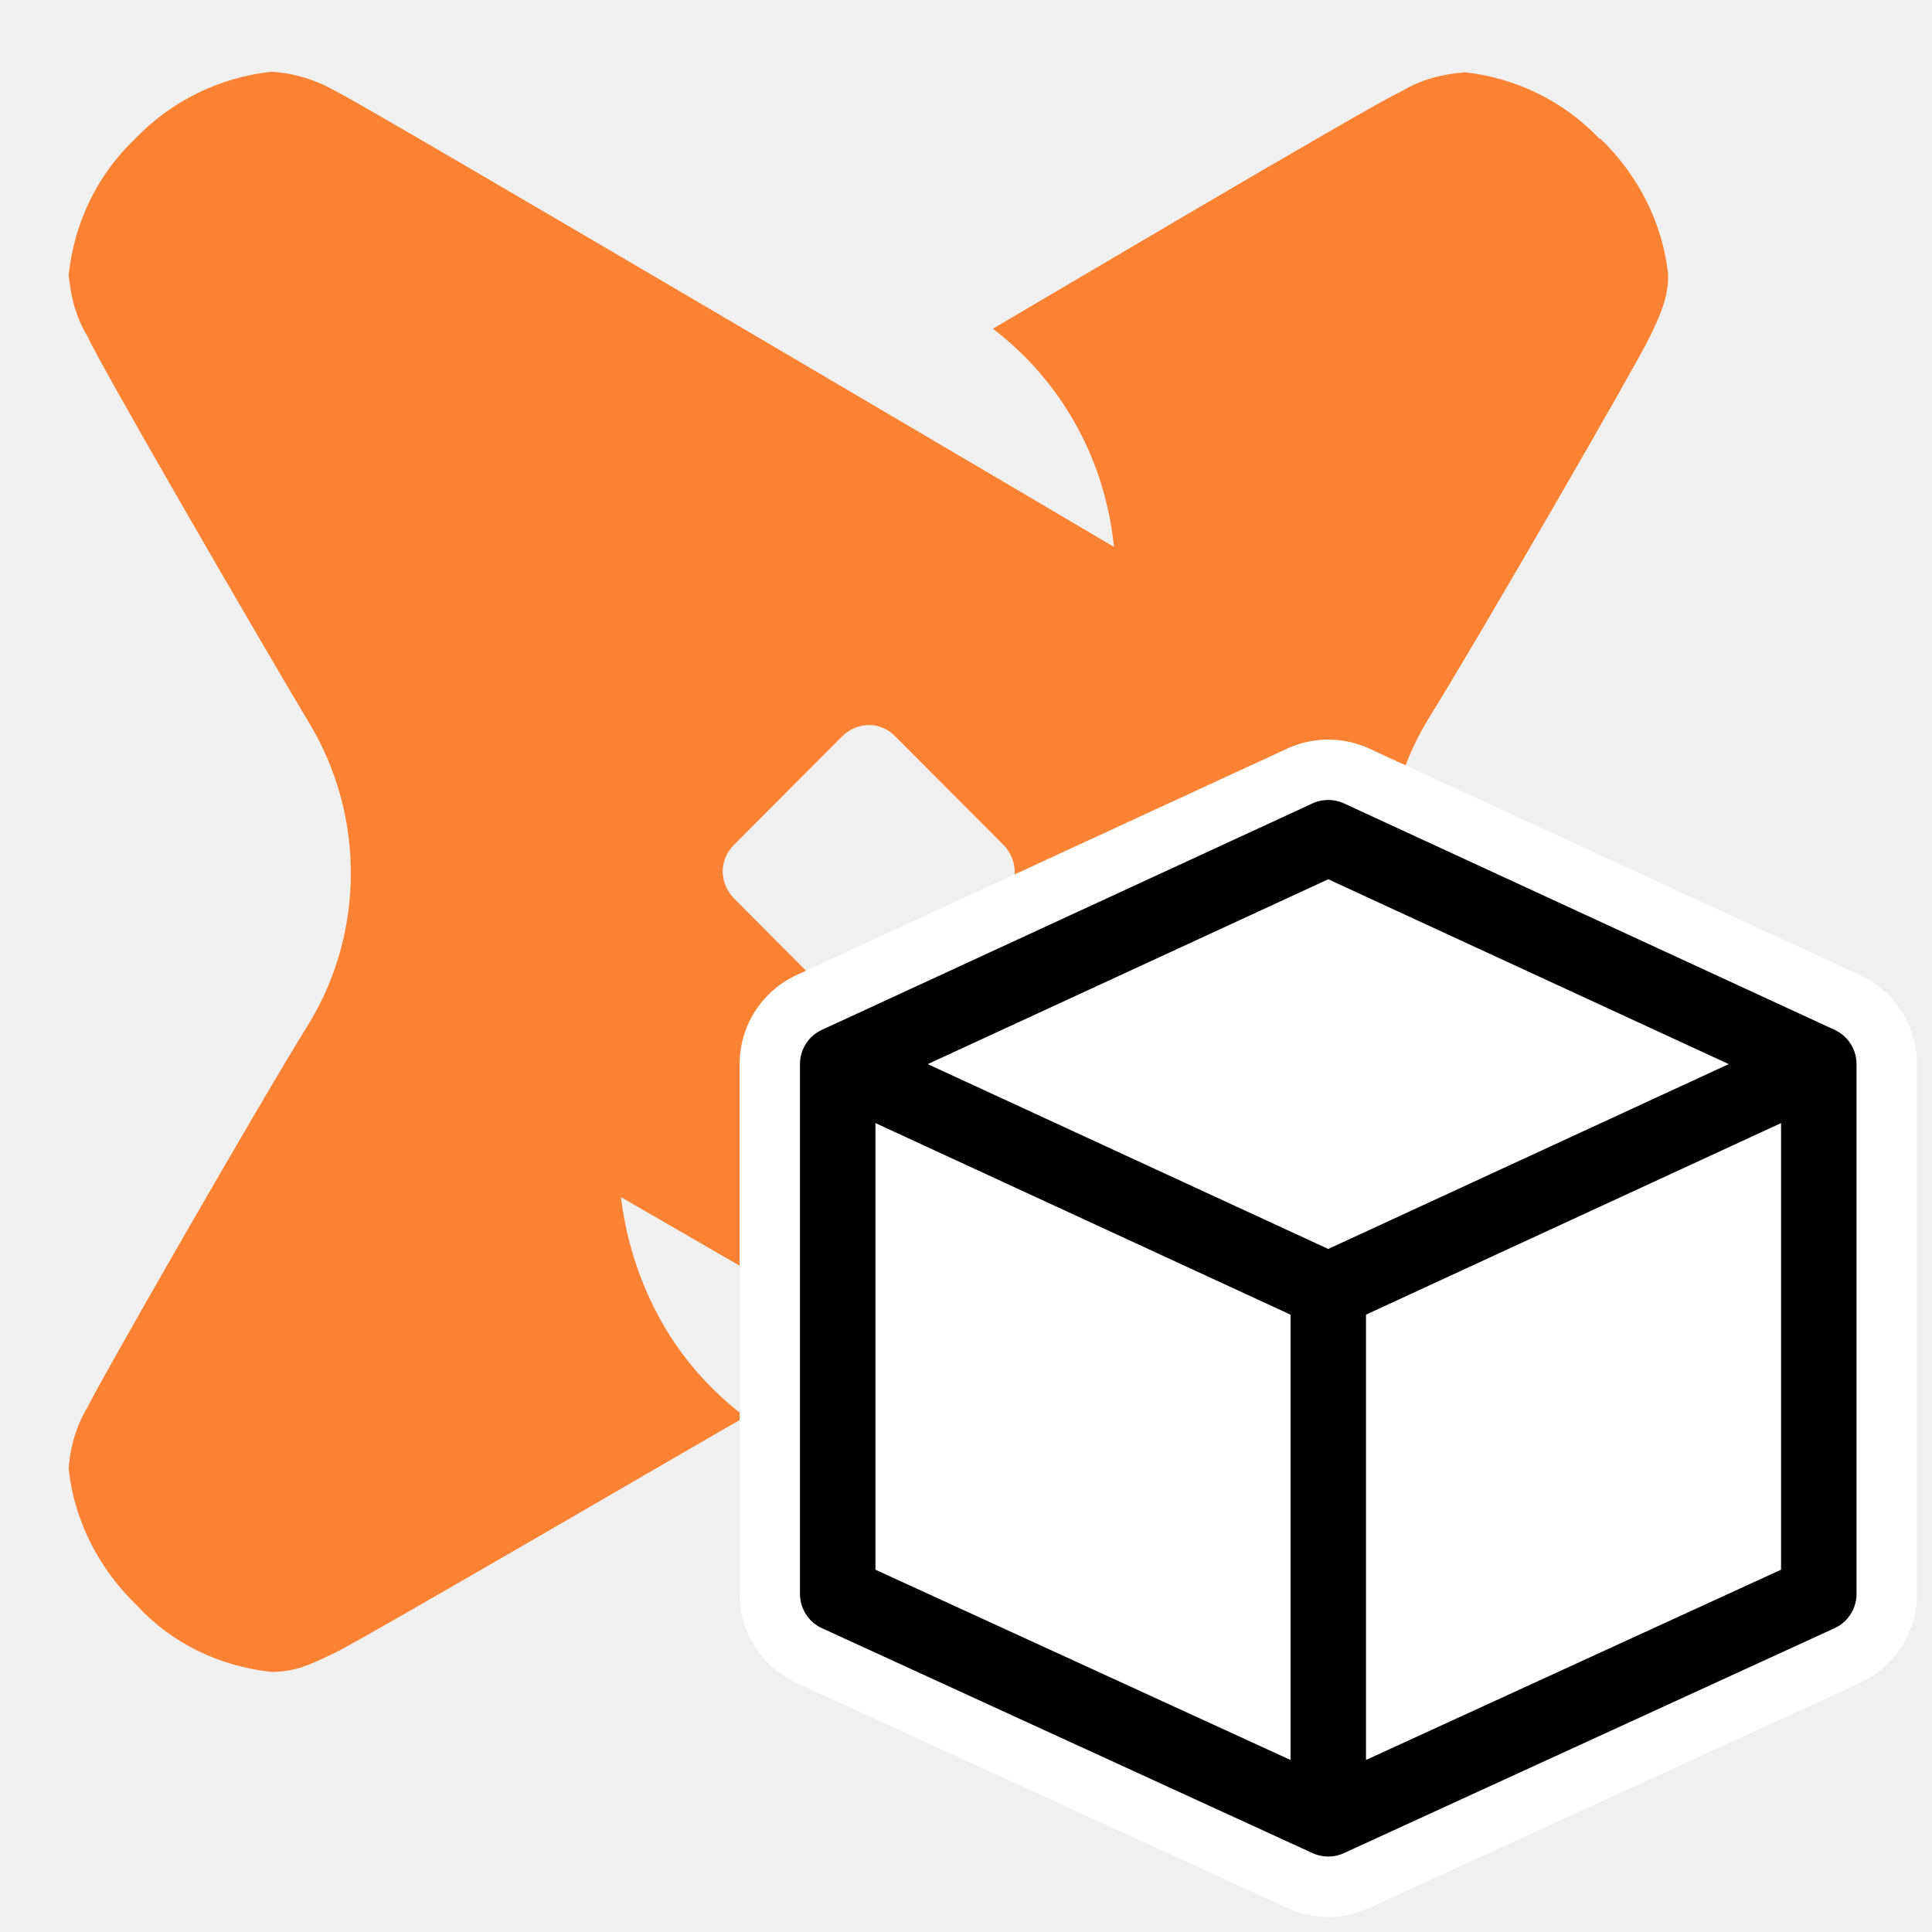
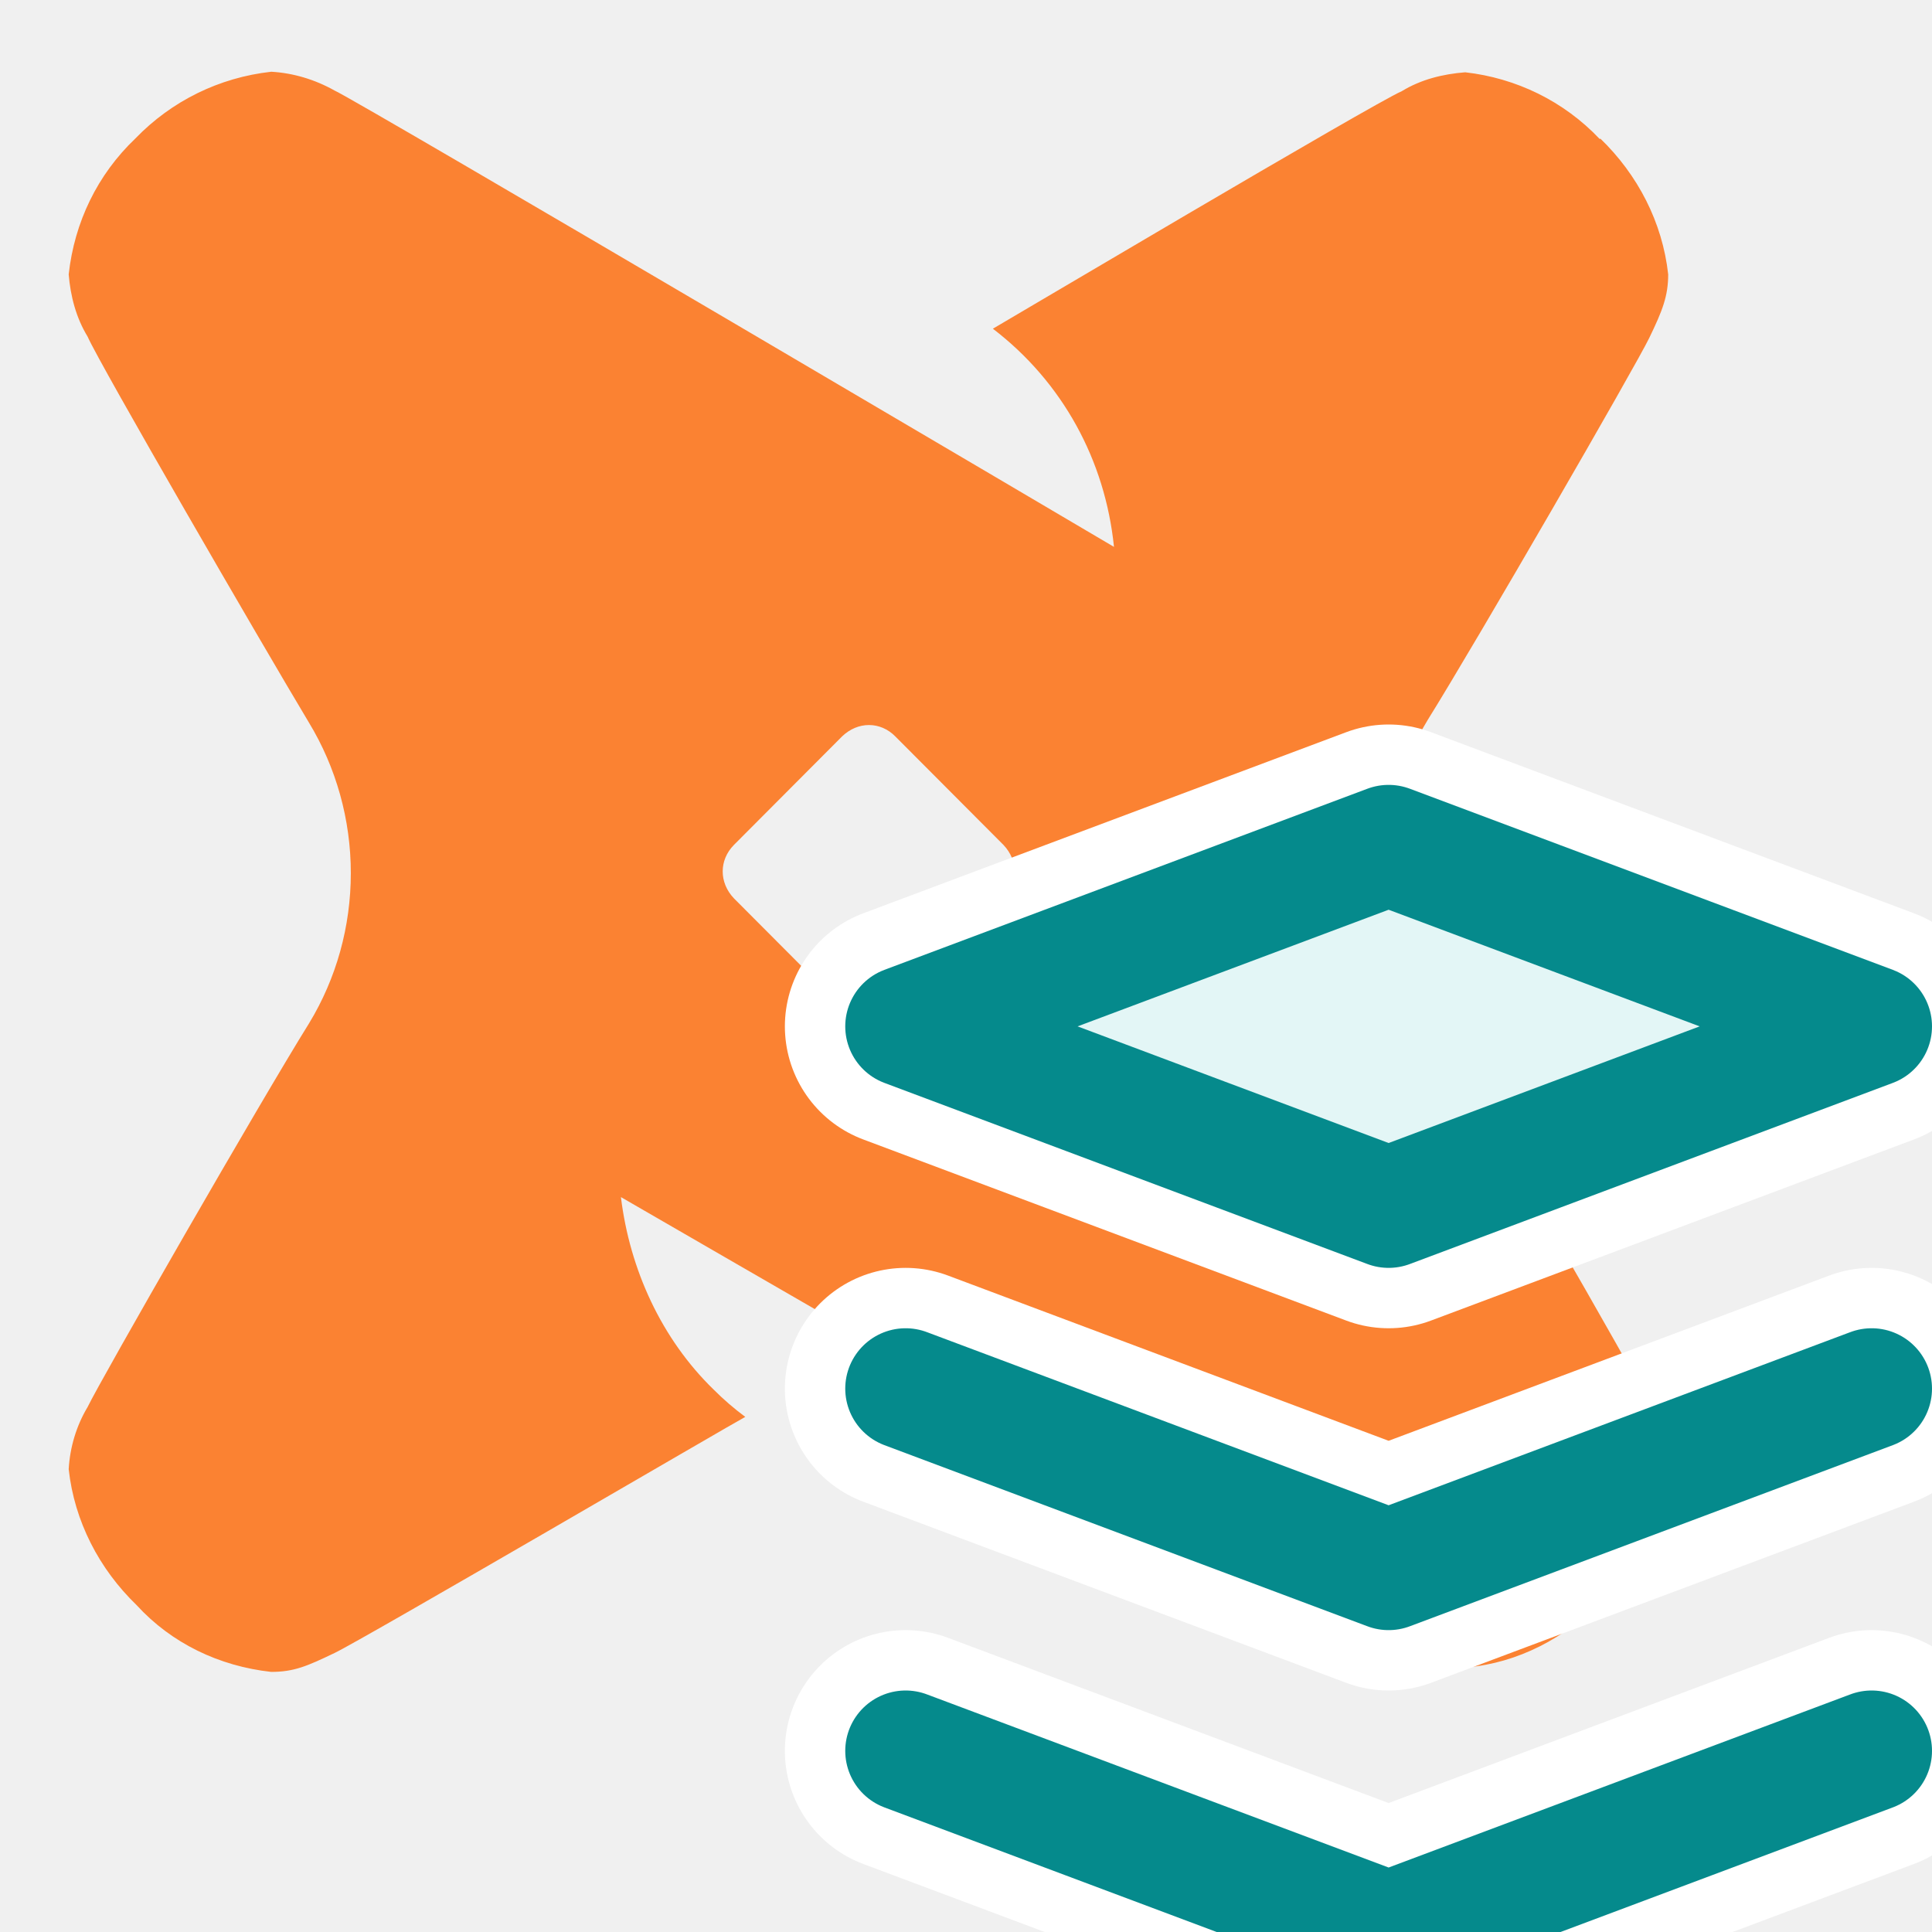
<svg xmlns="http://www.w3.org/2000/svg" width="16" height="16" viewBox="0 0 16 16" fill="none">
  <g opacity=".8" transform="translate(.5 .5) scale(.42)">
    <path d="M30.363 1.54C31.103 2.254 31.59 3.193 31.703 4.22C31.703 4.647 31.59 4.935 31.33 5.472C31.071 6.012 27.91 11.484 26.965 12.999C26.424 13.888 26.14 14.94 26.14 15.964C26.14 16.988 26.428 18.044 26.965 18.93C27.903 20.444 31.071 25.941 31.33 26.492C31.59 27.033 31.703 27.292 31.703 27.719C31.59 28.747 31.138 29.685 30.388 30.372C29.674 31.111 28.735 31.598 27.736 31.687C27.309 31.687 27.021 31.573 26.51 31.314C25.998 31.054 11.053 22.414 11.053 22.414C11.227 23.84 11.852 25.209 12.88 26.208C13.079 26.407 13.281 26.581 13.505 26.748C13.331 26.834 5.955 31.143 5.407 31.403C4.867 31.662 4.607 31.776 4.156 31.776C3.128 31.662 2.19 31.211 1.504 30.46C0.764 29.746 0.277 28.807 0.164 27.779C0.188 27.353 0.313 26.926 0.537 26.553C0.796 26.012 3.957 20.505 4.902 18.99C5.443 18.101 5.727 17.077 5.727 16.025C5.727 14.972 5.439 13.945 4.902 13.059C3.964 11.495 0.771 5.984 0.537 5.447C0.309 5.074 0.199 4.647 0.164 4.22C0.277 3.193 0.729 2.254 1.479 1.54C2.193 0.8 3.132 0.338 4.159 0.224C4.586 0.249 5.013 0.373 5.411 0.597C5.862 0.796 20.775 9.593 20.775 9.593C20.601 7.886 19.762 6.343 18.387 5.291C18.493 5.234 25.898 0.843 26.449 0.608C26.822 0.38 27.249 0.27 27.701 0.235C28.7 0.348 29.642 0.8 30.352 1.55L30.37 1.543L30.363 1.54ZM16.463 18.663L18.596 16.523C18.891 16.224 18.891 15.78 18.596 15.47L16.463 13.33C16.168 13.031 15.724 13.031 15.414 13.33L13.281 15.47C12.986 15.769 12.986 16.213 13.281 16.523L15.414 18.663C15.678 18.926 16.154 18.926 16.463 18.663Z" fill="#FE6703" />
  </g>
-   <g transform="translate(6 6) scale(.625)">
+   <g transform="translate(6 6)">
    <g>
-       <path fill-rule="evenodd" clip-rule="evenodd" d="M8 7.5L14.5 4.5V11.52L8 14.5V7.5Z" fill="#FFFFFF" />
-       <path fill-rule="evenodd" clip-rule="evenodd" d="M8 7.5L1.5 4.5V11.52L8 14.5V7.5Z" fill="#FFFFFF" />
-       <path fill-rule="evenodd" clip-rule="evenodd" d="M14.5 4.5L8 1.5L1.5 4.5L8 7.5L14.5 4.5Z" fill="#FFFFFF" />
+       <path d="M5.5 1L9.5 2.5L5.5 4L1.5 2.5Z" fill="#FFFFFF" stroke="#FFFFFF" stroke-width="2" stroke-linecap="round" stroke-linejoin="round" />
+       <path d="M1.5 5.5L5.5 7L9.5 5.5M1.5 8.5L5.5 10L9.5 8.5" fill="none" stroke="#FFFFFF" stroke-width="2" stroke-linecap="round" stroke-linejoin="round" />
    </g>
    <g>
-       <path d="M8 7.5L14.5 4.5M8 7.5V14.5M8 7.5L1.5 4.5M14.5 4.5V11.52L8 14.5M14.5 4.5L8 1.5L1.5 4.5M8 14.5L1.5 11.52V4.5" stroke="#FFFFFF" stroke-linecap="round" stroke-linejoin="round" stroke-width="2.6" />
-     </g>
-     <g>
-       <path d="M8 7.5L14.5 4.5M8 7.5V14.5M8 7.5L1.5 4.5M14.5 4.5V11.52L8 14.5M14.5 4.5L8 1.5L1.5 4.5M8 14.5L1.5 11.52V4.5" stroke="#000000" stroke-linecap="round" stroke-linejoin="round" />
+       <path d="M5.5 1L9.5 2.5L5.5 4L1.5 2.5Z" fill="#E3F6F6" stroke="#058A8C" stroke-width="1" stroke-linecap="round" stroke-linejoin="round" />
+       <path d="M1.5 5.5L5.5 7L9.5 5.5M1.5 8.5L5.5 10L9.5 8.5" fill="none" stroke="#058A8C" stroke-width="1" stroke-linecap="round" stroke-linejoin="round" />
    </g>
  </g>
</svg>
